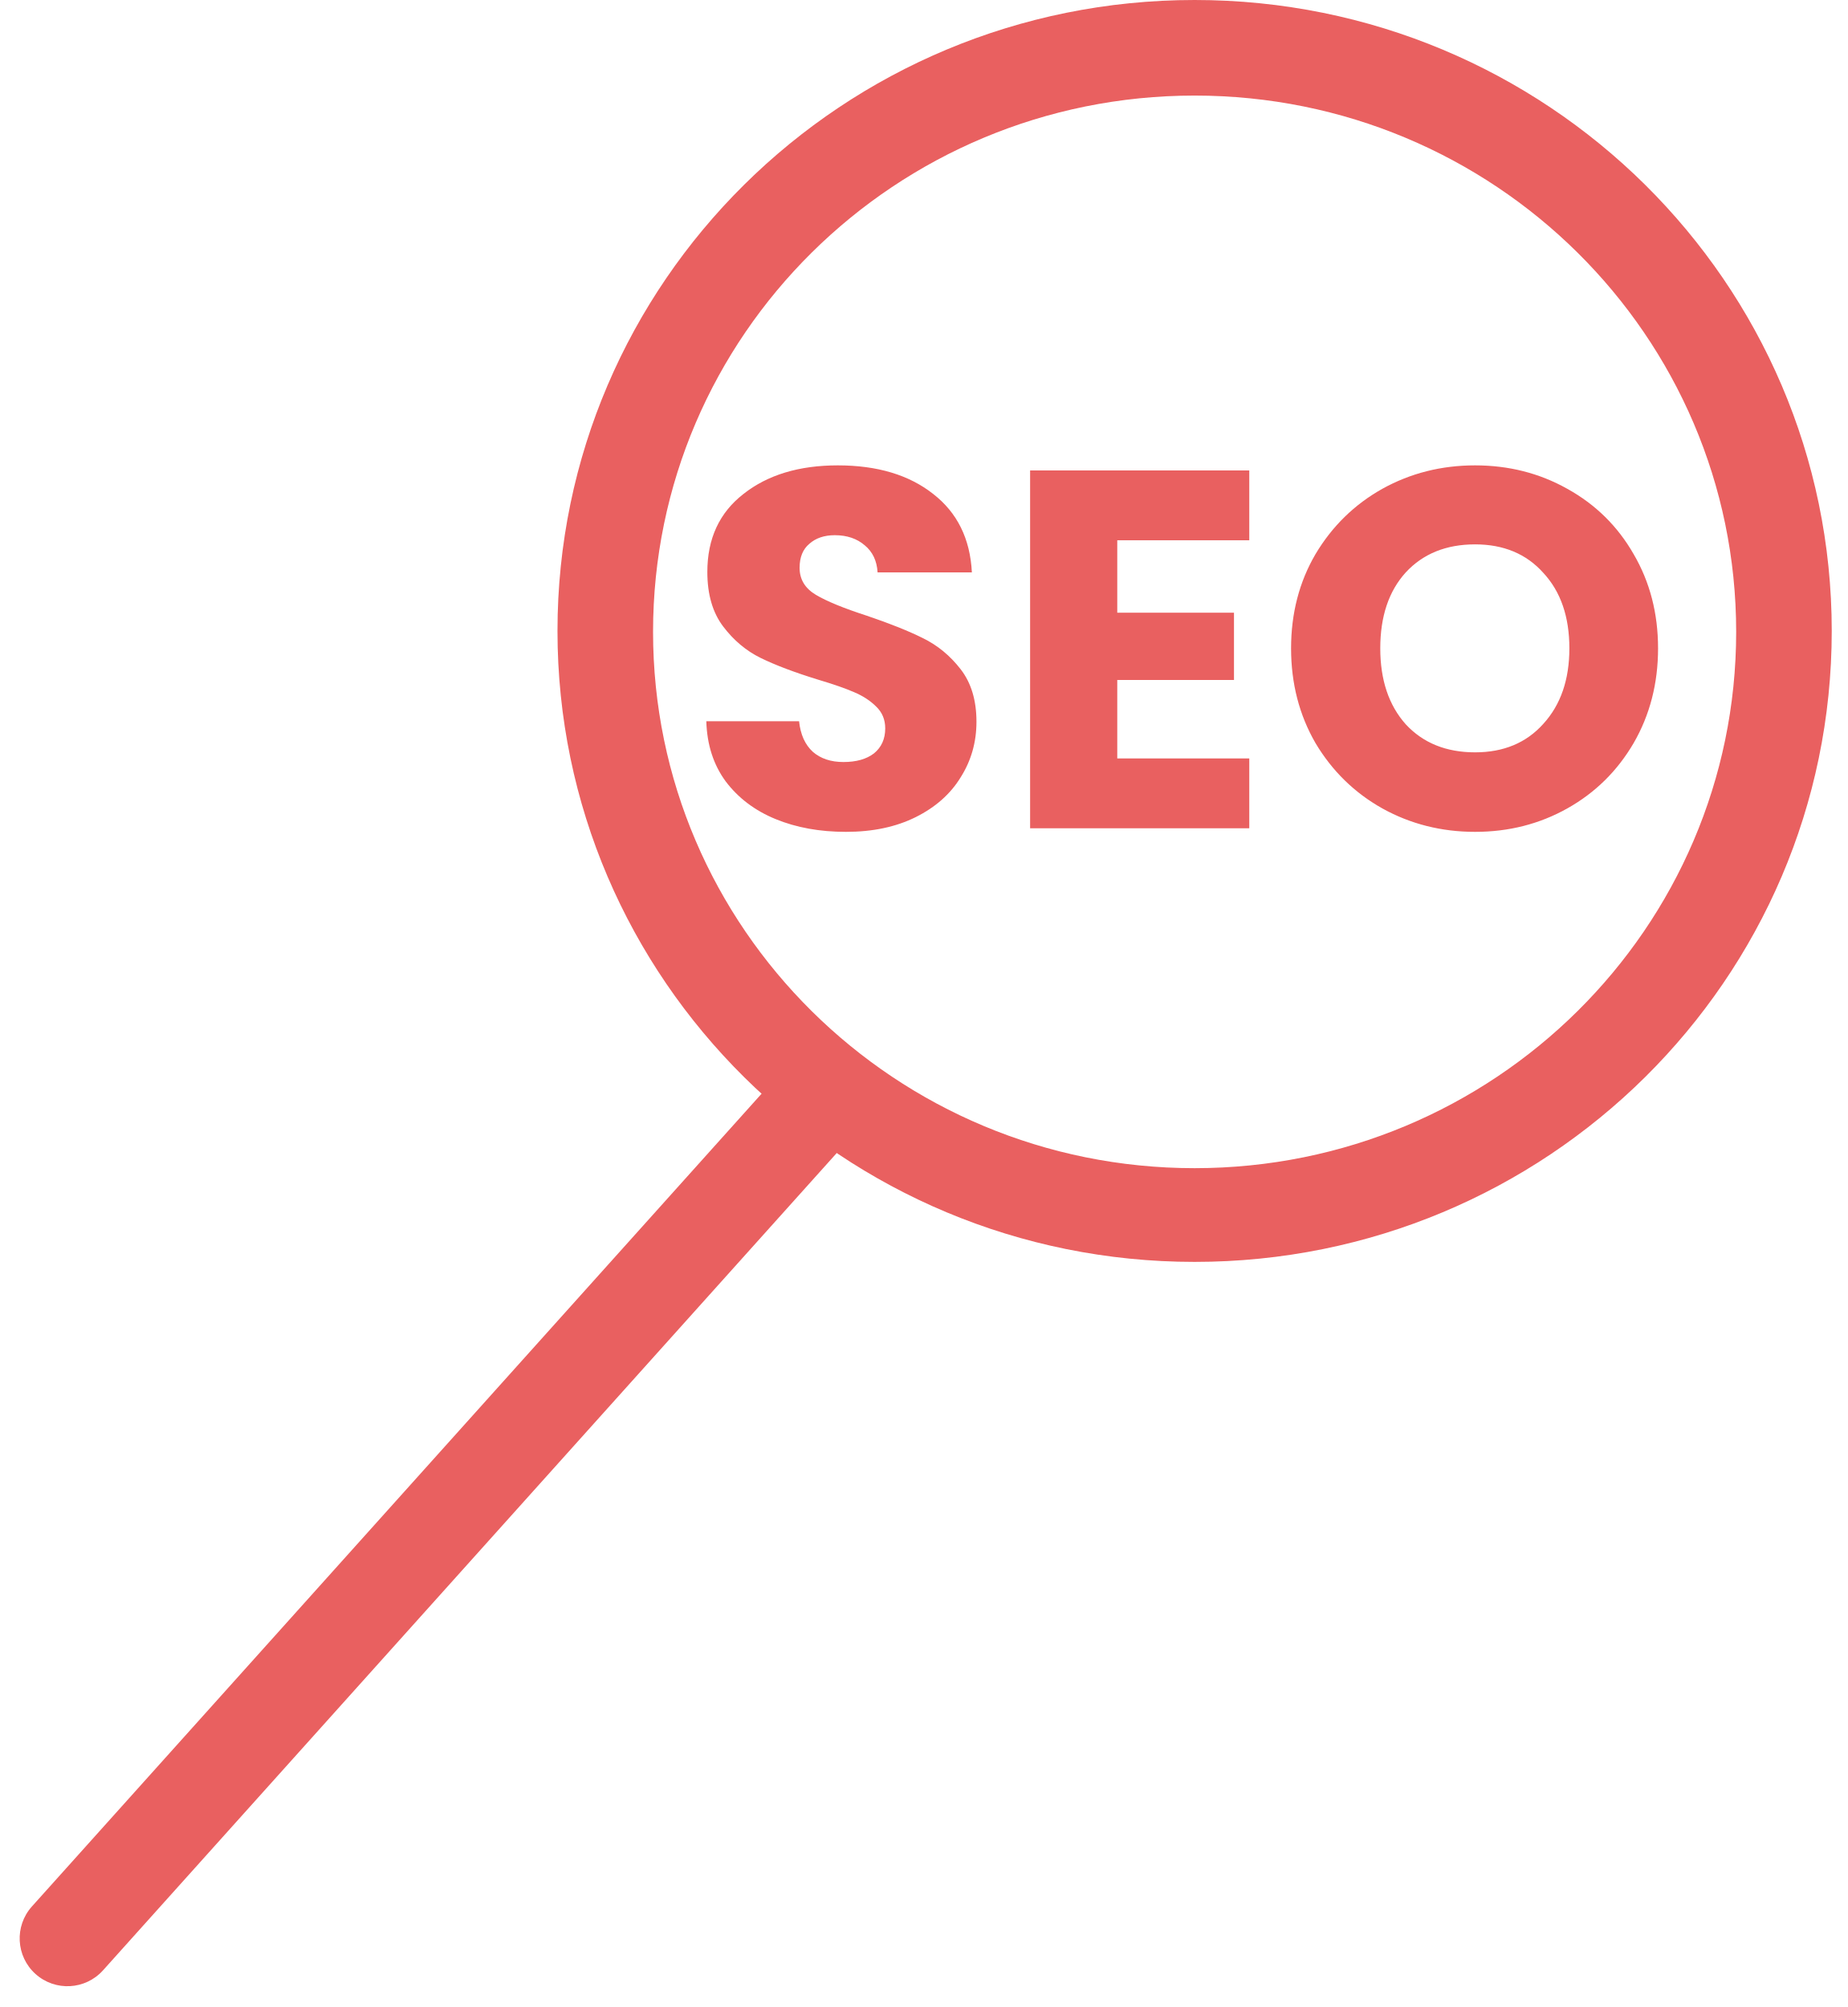
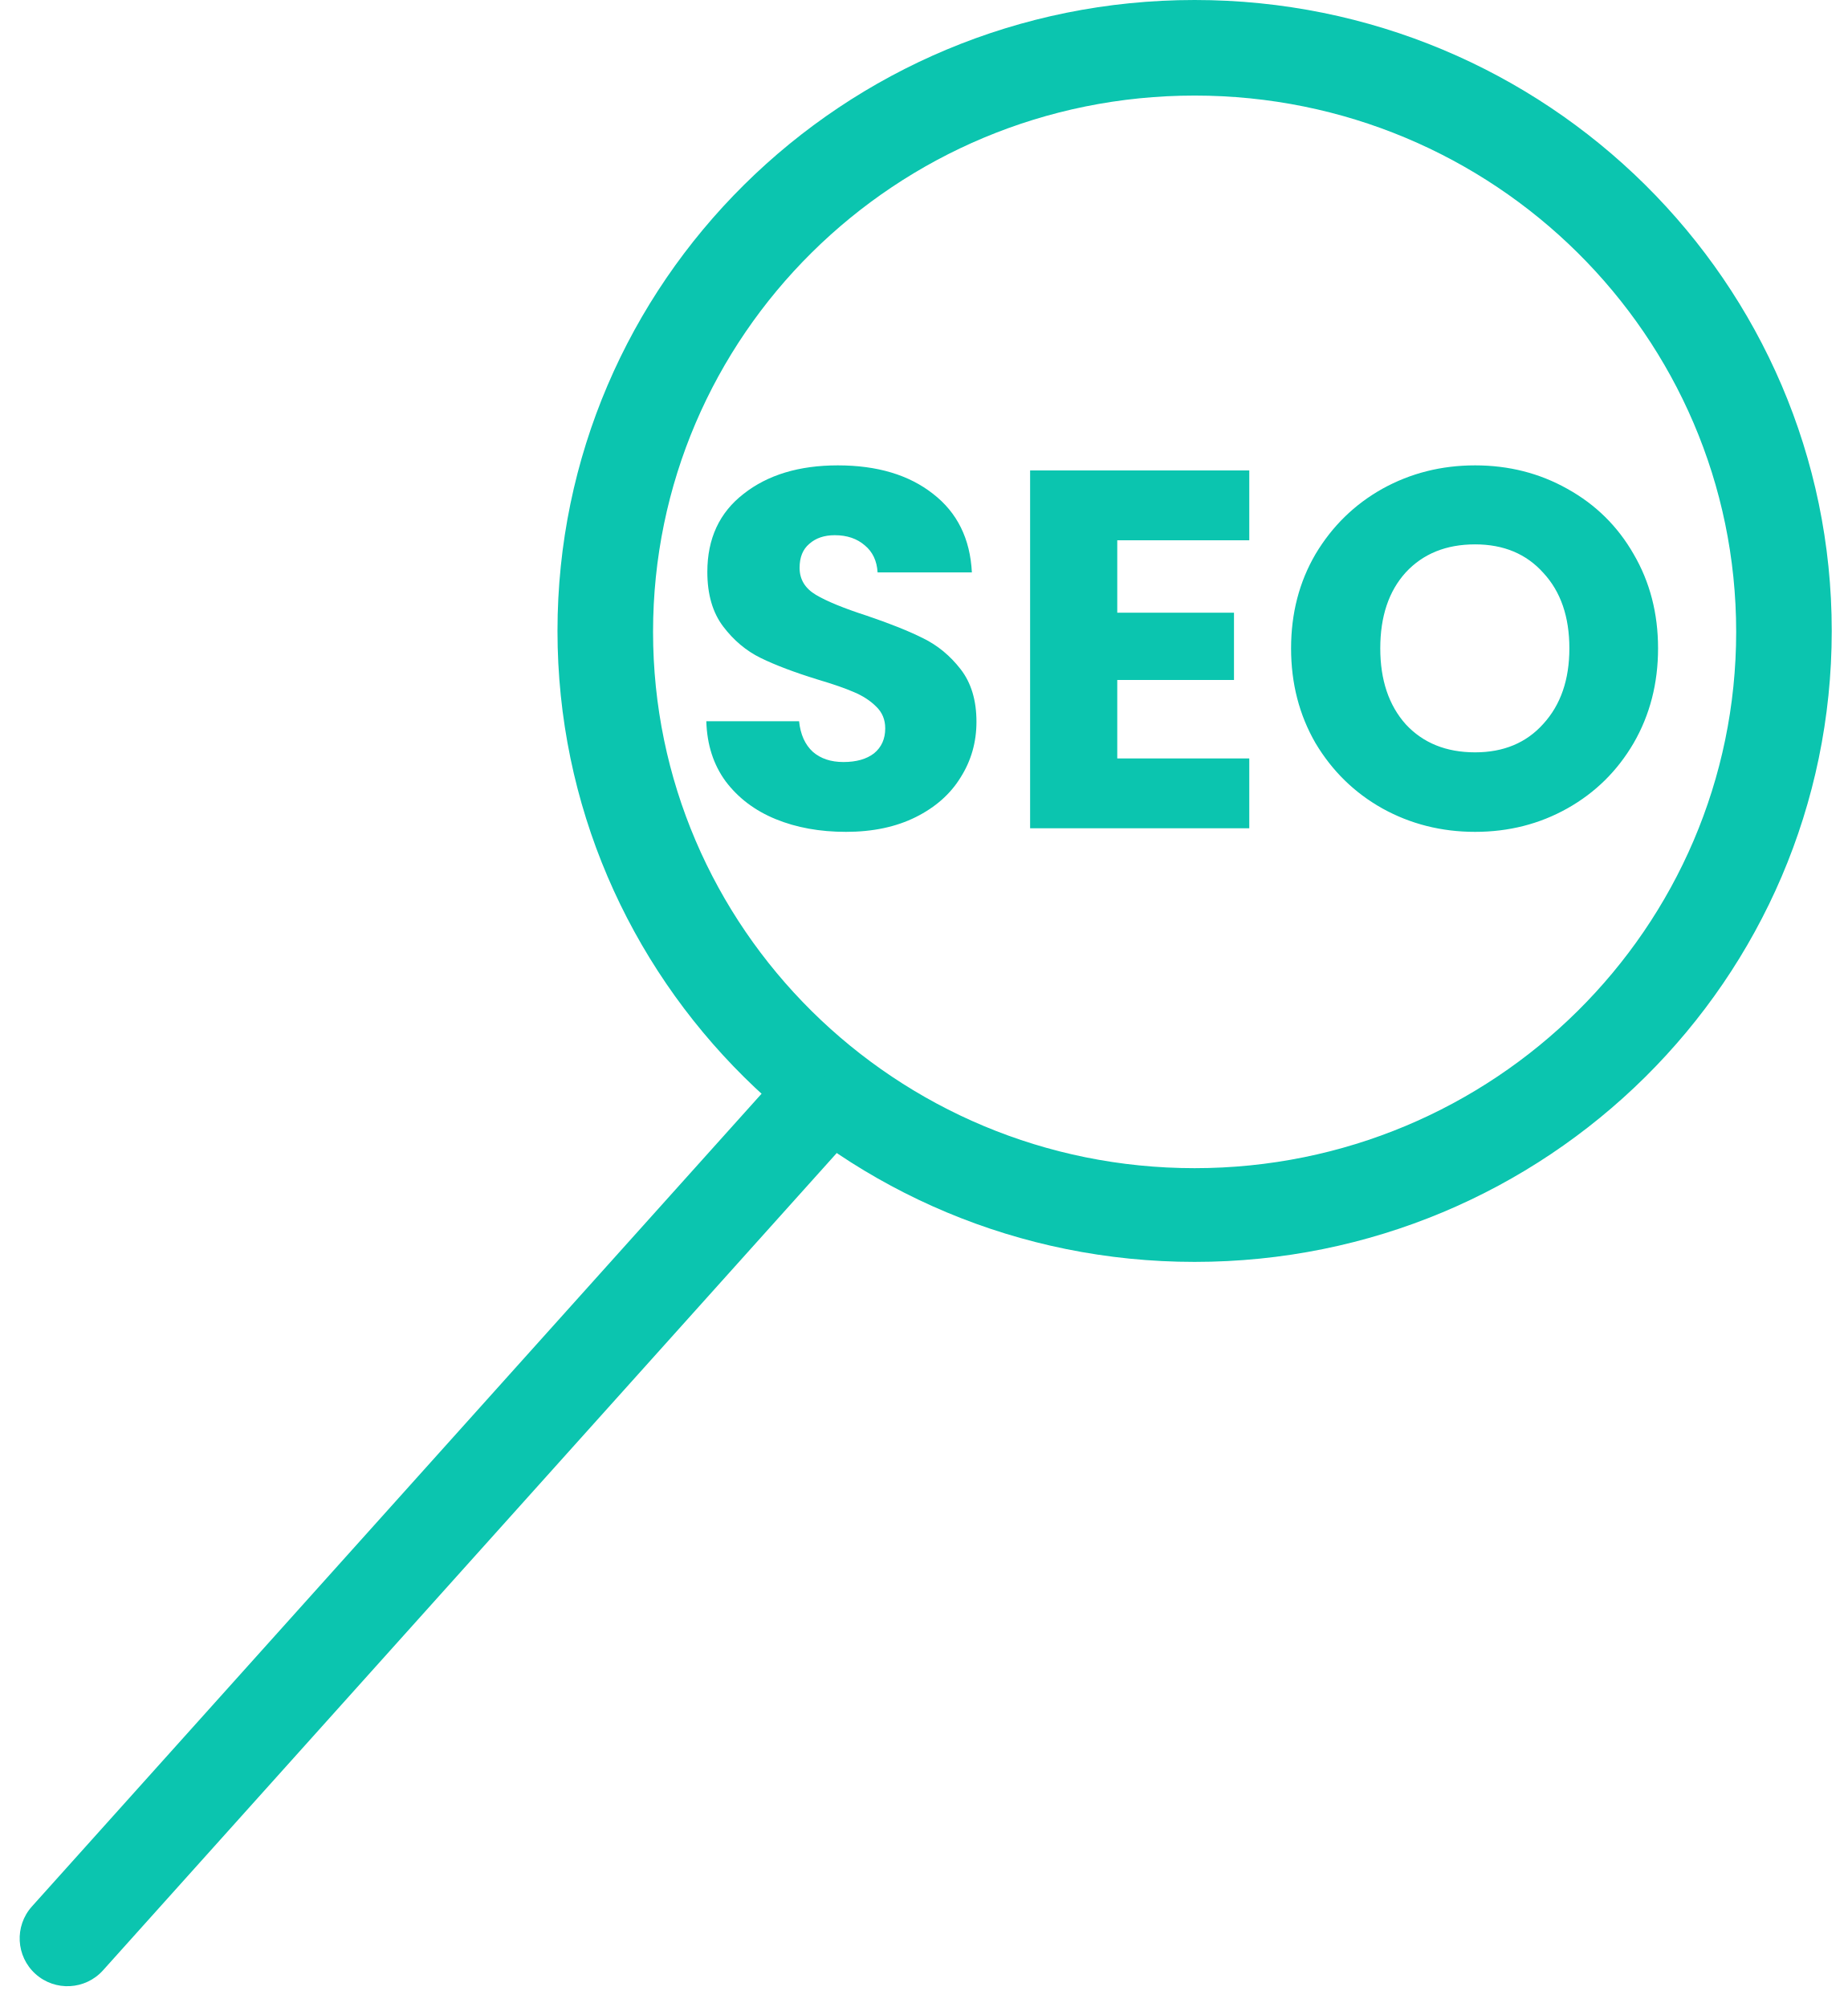
<svg xmlns="http://www.w3.org/2000/svg" width="58" height="63" viewBox="0 0 58 63" fill="none">
-   <path fill-rule="evenodd" clip-rule="evenodd" d="M37.5 39.611C48.546 39.611 57.5 30.744 57.5 19.805C57.5 8.867 48.546 0 37.5 0C26.454 0 17.5 8.867 17.5 19.805C17.5 30.744 26.454 39.611 37.5 39.611ZM37.5 36.669C46.889 36.669 54.5 29.132 54.5 19.834C54.5 10.537 46.889 3 37.5 3C28.111 3 20.5 10.537 20.5 19.834C20.5 29.132 28.111 36.669 37.5 36.669Z" fill="#E96060" />
-   <path d="M24.084 34.134C24.637 33.518 25.586 33.467 26.202 34.02V34.02C26.819 34.574 26.87 35.522 26.316 36.138L3.234 61.849C2.68 62.466 1.732 62.517 1.115 61.964V61.964C0.499 61.41 0.448 60.462 1.001 59.845L24.084 34.134Z" fill="#E96060" />
-   <path d="M26.556 26.112C25.735 26.112 24.999 25.979 24.348 25.712C23.697 25.445 23.175 25.051 22.78 24.528C22.396 24.005 22.193 23.376 22.172 22.64H25.084C25.127 23.056 25.271 23.376 25.516 23.6C25.761 23.813 26.081 23.92 26.476 23.92C26.881 23.92 27.201 23.829 27.436 23.648C27.671 23.456 27.788 23.195 27.788 22.864C27.788 22.587 27.692 22.357 27.5 22.176C27.319 21.995 27.089 21.845 26.812 21.728C26.545 21.611 26.161 21.477 25.66 21.328C24.935 21.104 24.343 20.88 23.884 20.656C23.425 20.432 23.031 20.101 22.7 19.664C22.369 19.227 22.204 18.656 22.204 17.952C22.204 16.907 22.583 16.091 23.34 15.504C24.097 14.907 25.084 14.608 26.3 14.608C27.537 14.608 28.535 14.907 29.292 15.504C30.049 16.091 30.455 16.912 30.508 17.968H27.548C27.527 17.605 27.393 17.323 27.148 17.12C26.903 16.907 26.588 16.8 26.204 16.8C25.873 16.8 25.607 16.891 25.404 17.072C25.201 17.243 25.1 17.493 25.1 17.824C25.1 18.187 25.271 18.469 25.612 18.672C25.953 18.875 26.487 19.093 27.212 19.328C27.937 19.573 28.524 19.808 28.972 20.032C29.431 20.256 29.825 20.581 30.156 21.008C30.487 21.435 30.652 21.984 30.652 22.656C30.652 23.296 30.487 23.877 30.156 24.4C29.836 24.923 29.367 25.339 28.748 25.648C28.129 25.957 27.399 26.112 26.556 26.112ZM35.072 16.96V19.232H38.736V21.344H35.072V23.808H39.216V26H32.336V14.768H39.216V16.96H35.072ZM46.304 26.112C45.248 26.112 44.277 25.867 43.392 25.376C42.517 24.885 41.819 24.203 41.296 23.328C40.784 22.443 40.528 21.451 40.528 20.352C40.528 19.253 40.784 18.267 41.296 17.392C41.819 16.517 42.517 15.835 43.392 15.344C44.277 14.853 45.248 14.608 46.304 14.608C47.36 14.608 48.325 14.853 49.2 15.344C50.085 15.835 50.779 16.517 51.28 17.392C51.792 18.267 52.048 19.253 52.048 20.352C52.048 21.451 51.792 22.443 51.28 23.328C50.768 24.203 50.075 24.885 49.2 25.376C48.325 25.867 47.36 26.112 46.304 26.112ZM46.304 23.616C47.2 23.616 47.915 23.317 48.448 22.72C48.992 22.123 49.264 21.333 49.264 20.352C49.264 19.36 48.992 18.571 48.448 17.984C47.915 17.387 47.2 17.088 46.304 17.088C45.397 17.088 44.672 17.381 44.128 17.968C43.595 18.555 43.328 19.349 43.328 20.352C43.328 21.344 43.595 22.139 44.128 22.736C44.672 23.323 45.397 23.616 46.304 23.616Z" fill="#E96060" />
+   <path fill-rule="evenodd" clip-rule="evenodd" d="M37.5 39.611C48.546 39.611 57.5 30.744 57.5 19.805C57.5 8.867 48.546 0 37.5 0C26.454 0 17.5 8.867 17.5 19.805C17.5 30.744 26.454 39.611 37.5 39.611ZM37.5 36.669C46.889 36.669 54.5 29.132 54.5 19.834C54.5 10.537 46.889 3 37.5 3C28.111 3 20.5 10.537 20.5 19.834C20.5 29.132 28.111 36.669 37.5 36.669Z" fill="#0BC5AF" />
+   <path d="M24.084 34.134C24.637 33.518 25.586 33.467 26.202 34.02V34.02C26.819 34.574 26.87 35.522 26.316 36.138L3.234 61.849C2.68 62.466 1.732 62.517 1.115 61.964V61.964C0.499 61.41 0.448 60.462 1.001 59.845L24.084 34.134Z" fill="#0BC5AF" />
+   <path d="M26.556 26.112C25.735 26.112 24.999 25.979 24.348 25.712C23.697 25.445 23.175 25.051 22.78 24.528C22.396 24.005 22.193 23.376 22.172 22.64H25.084C25.127 23.056 25.271 23.376 25.516 23.6C25.761 23.813 26.081 23.92 26.476 23.92C26.881 23.92 27.201 23.829 27.436 23.648C27.671 23.456 27.788 23.195 27.788 22.864C27.788 22.587 27.692 22.357 27.5 22.176C27.319 21.995 27.089 21.845 26.812 21.728C26.545 21.611 26.161 21.477 25.66 21.328C24.935 21.104 24.343 20.88 23.884 20.656C23.425 20.432 23.031 20.101 22.7 19.664C22.369 19.227 22.204 18.656 22.204 17.952C22.204 16.907 22.583 16.091 23.34 15.504C24.097 14.907 25.084 14.608 26.3 14.608C27.537 14.608 28.535 14.907 29.292 15.504C30.049 16.091 30.455 16.912 30.508 17.968H27.548C27.527 17.605 27.393 17.323 27.148 17.12C26.903 16.907 26.588 16.8 26.204 16.8C25.873 16.8 25.607 16.891 25.404 17.072C25.201 17.243 25.1 17.493 25.1 17.824C25.1 18.187 25.271 18.469 25.612 18.672C25.953 18.875 26.487 19.093 27.212 19.328C27.937 19.573 28.524 19.808 28.972 20.032C29.431 20.256 29.825 20.581 30.156 21.008C30.487 21.435 30.652 21.984 30.652 22.656C30.652 23.296 30.487 23.877 30.156 24.4C29.836 24.923 29.367 25.339 28.748 25.648C28.129 25.957 27.399 26.112 26.556 26.112ZM35.072 16.96V19.232H38.736V21.344H35.072V23.808H39.216V26H32.336V14.768H39.216V16.96H35.072ZM46.304 26.112C45.248 26.112 44.277 25.867 43.392 25.376C42.517 24.885 41.819 24.203 41.296 23.328C40.784 22.443 40.528 21.451 40.528 20.352C40.528 19.253 40.784 18.267 41.296 17.392C41.819 16.517 42.517 15.835 43.392 15.344C44.277 14.853 45.248 14.608 46.304 14.608C47.36 14.608 48.325 14.853 49.2 15.344C50.085 15.835 50.779 16.517 51.28 17.392C51.792 18.267 52.048 19.253 52.048 20.352C52.048 21.451 51.792 22.443 51.28 23.328C50.768 24.203 50.075 24.885 49.2 25.376C48.325 25.867 47.36 26.112 46.304 26.112ZM46.304 23.616C47.2 23.616 47.915 23.317 48.448 22.72C48.992 22.123 49.264 21.333 49.264 20.352C49.264 19.36 48.992 18.571 48.448 17.984C47.915 17.387 47.2 17.088 46.304 17.088C45.397 17.088 44.672 17.381 44.128 17.968C43.595 18.555 43.328 19.349 43.328 20.352C43.328 21.344 43.595 22.139 44.128 22.736C44.672 23.323 45.397 23.616 46.304 23.616Z" fill="#0BC5AF" />
</svg>
